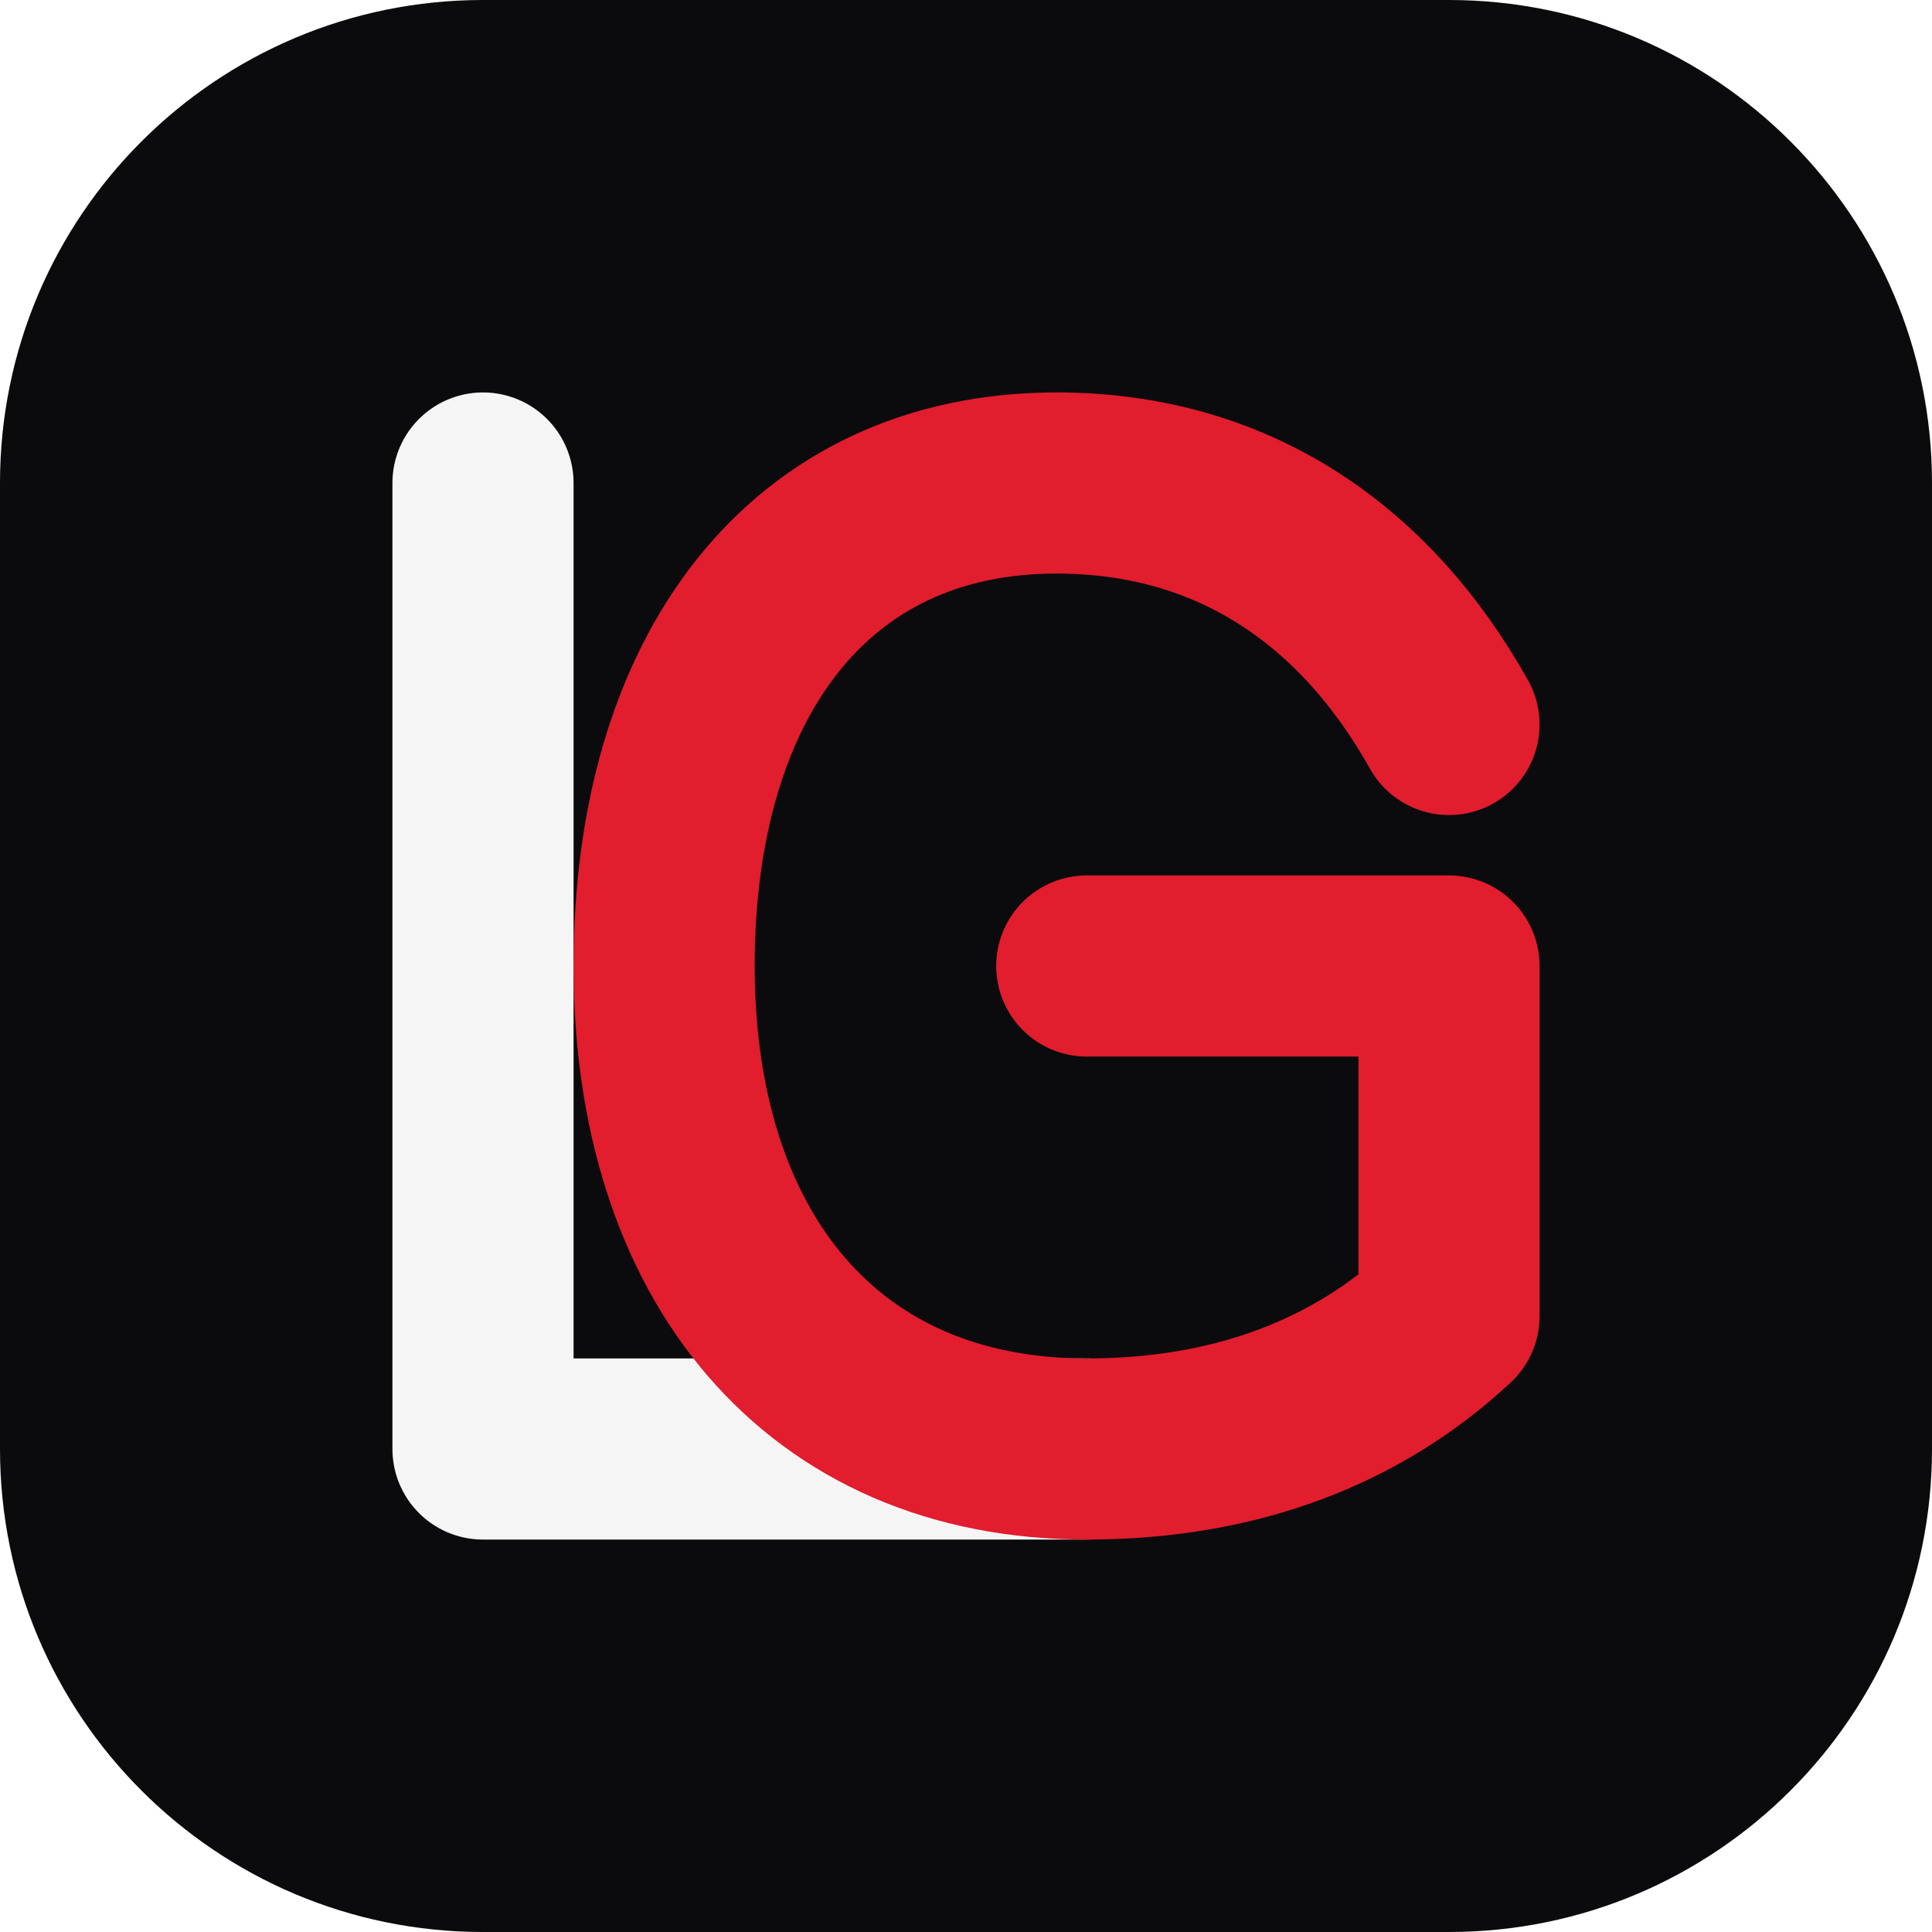
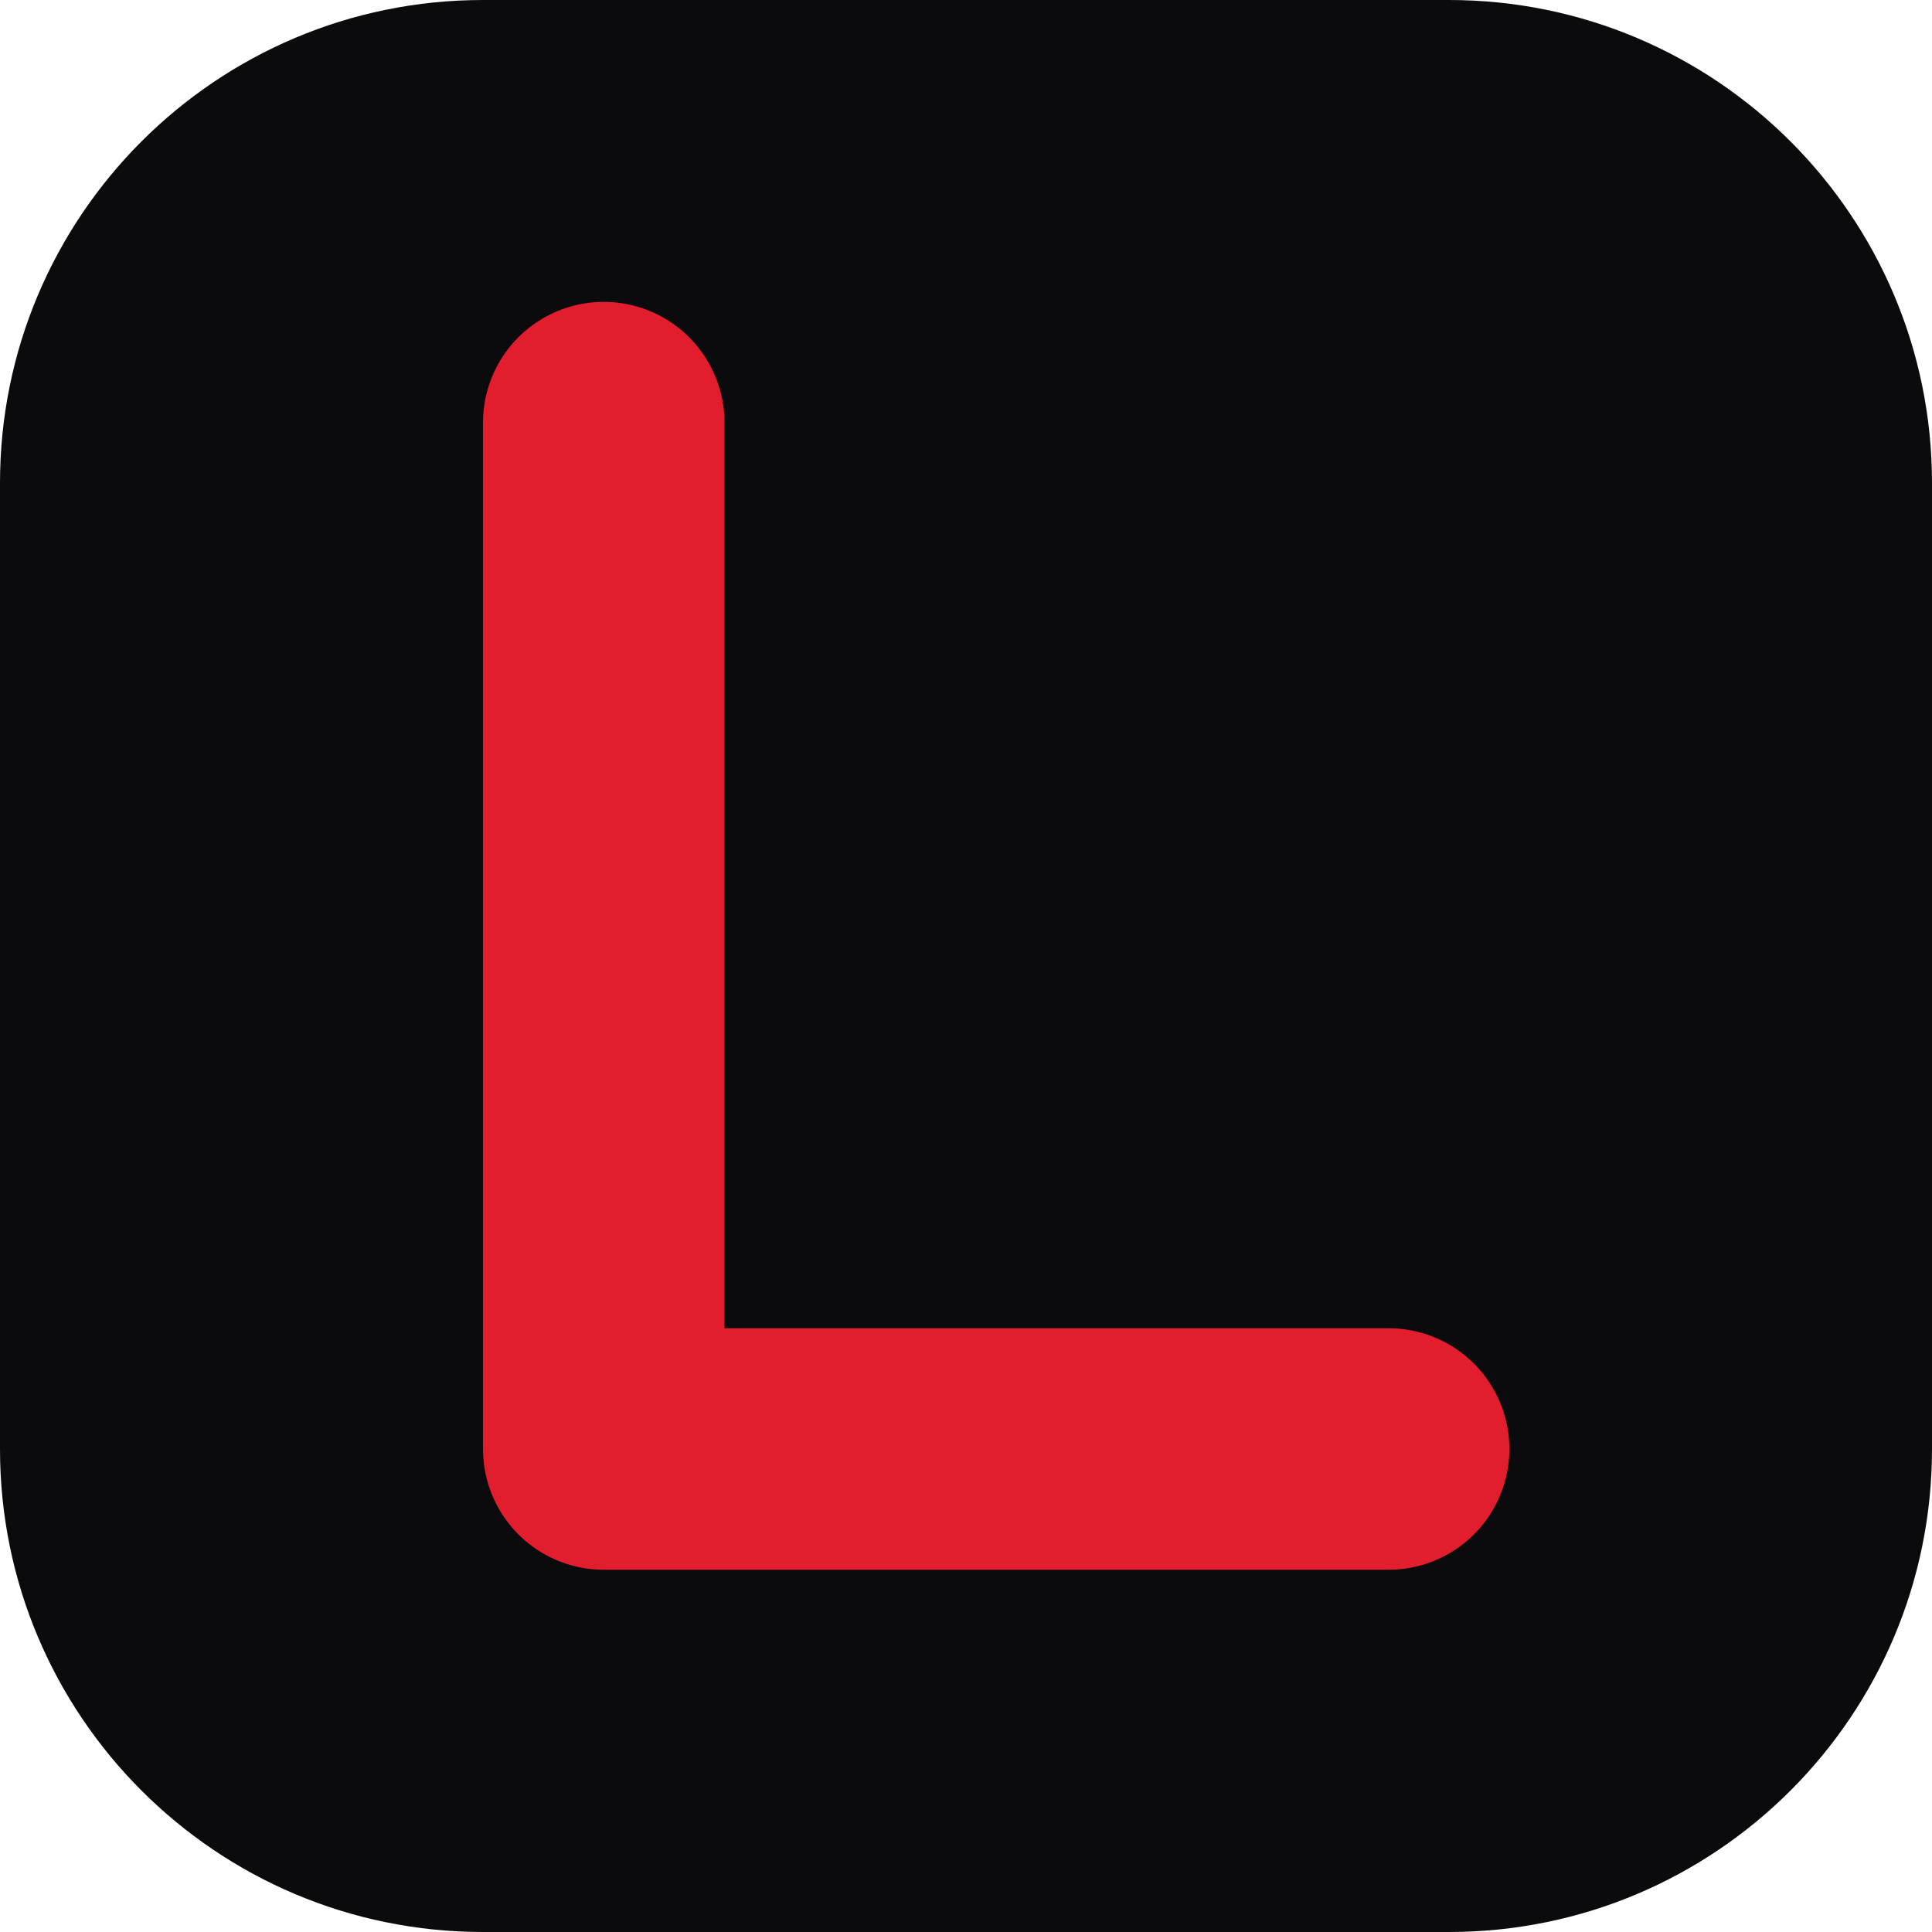
<svg xmlns="http://www.w3.org/2000/svg" width="32" height="32" viewBox="0 0 32 32" fill="none">
  <rect width="32" height="32" rx="8" fill="#0B0B0D" />
-   <path d="M8 8V24H18" stroke="#F5F5F5" stroke-width="3" stroke-linecap="round" stroke-linejoin="round" />
-   <path d="M24 12C22.6 9.5 20.4 8 17.5 8C13.4 8 11 11.2 11 16C11 20.8 13.6 24 18 24C20.5 24 22.5 23.2 24 21.8V16H18" stroke="#E11D2E" stroke-width="3" stroke-linecap="round" stroke-linejoin="round" />
+   <path d="M10 7V24H23" stroke="#E11D2E" stroke-width="4" stroke-linecap="round" stroke-linejoin="round" />
</svg>
